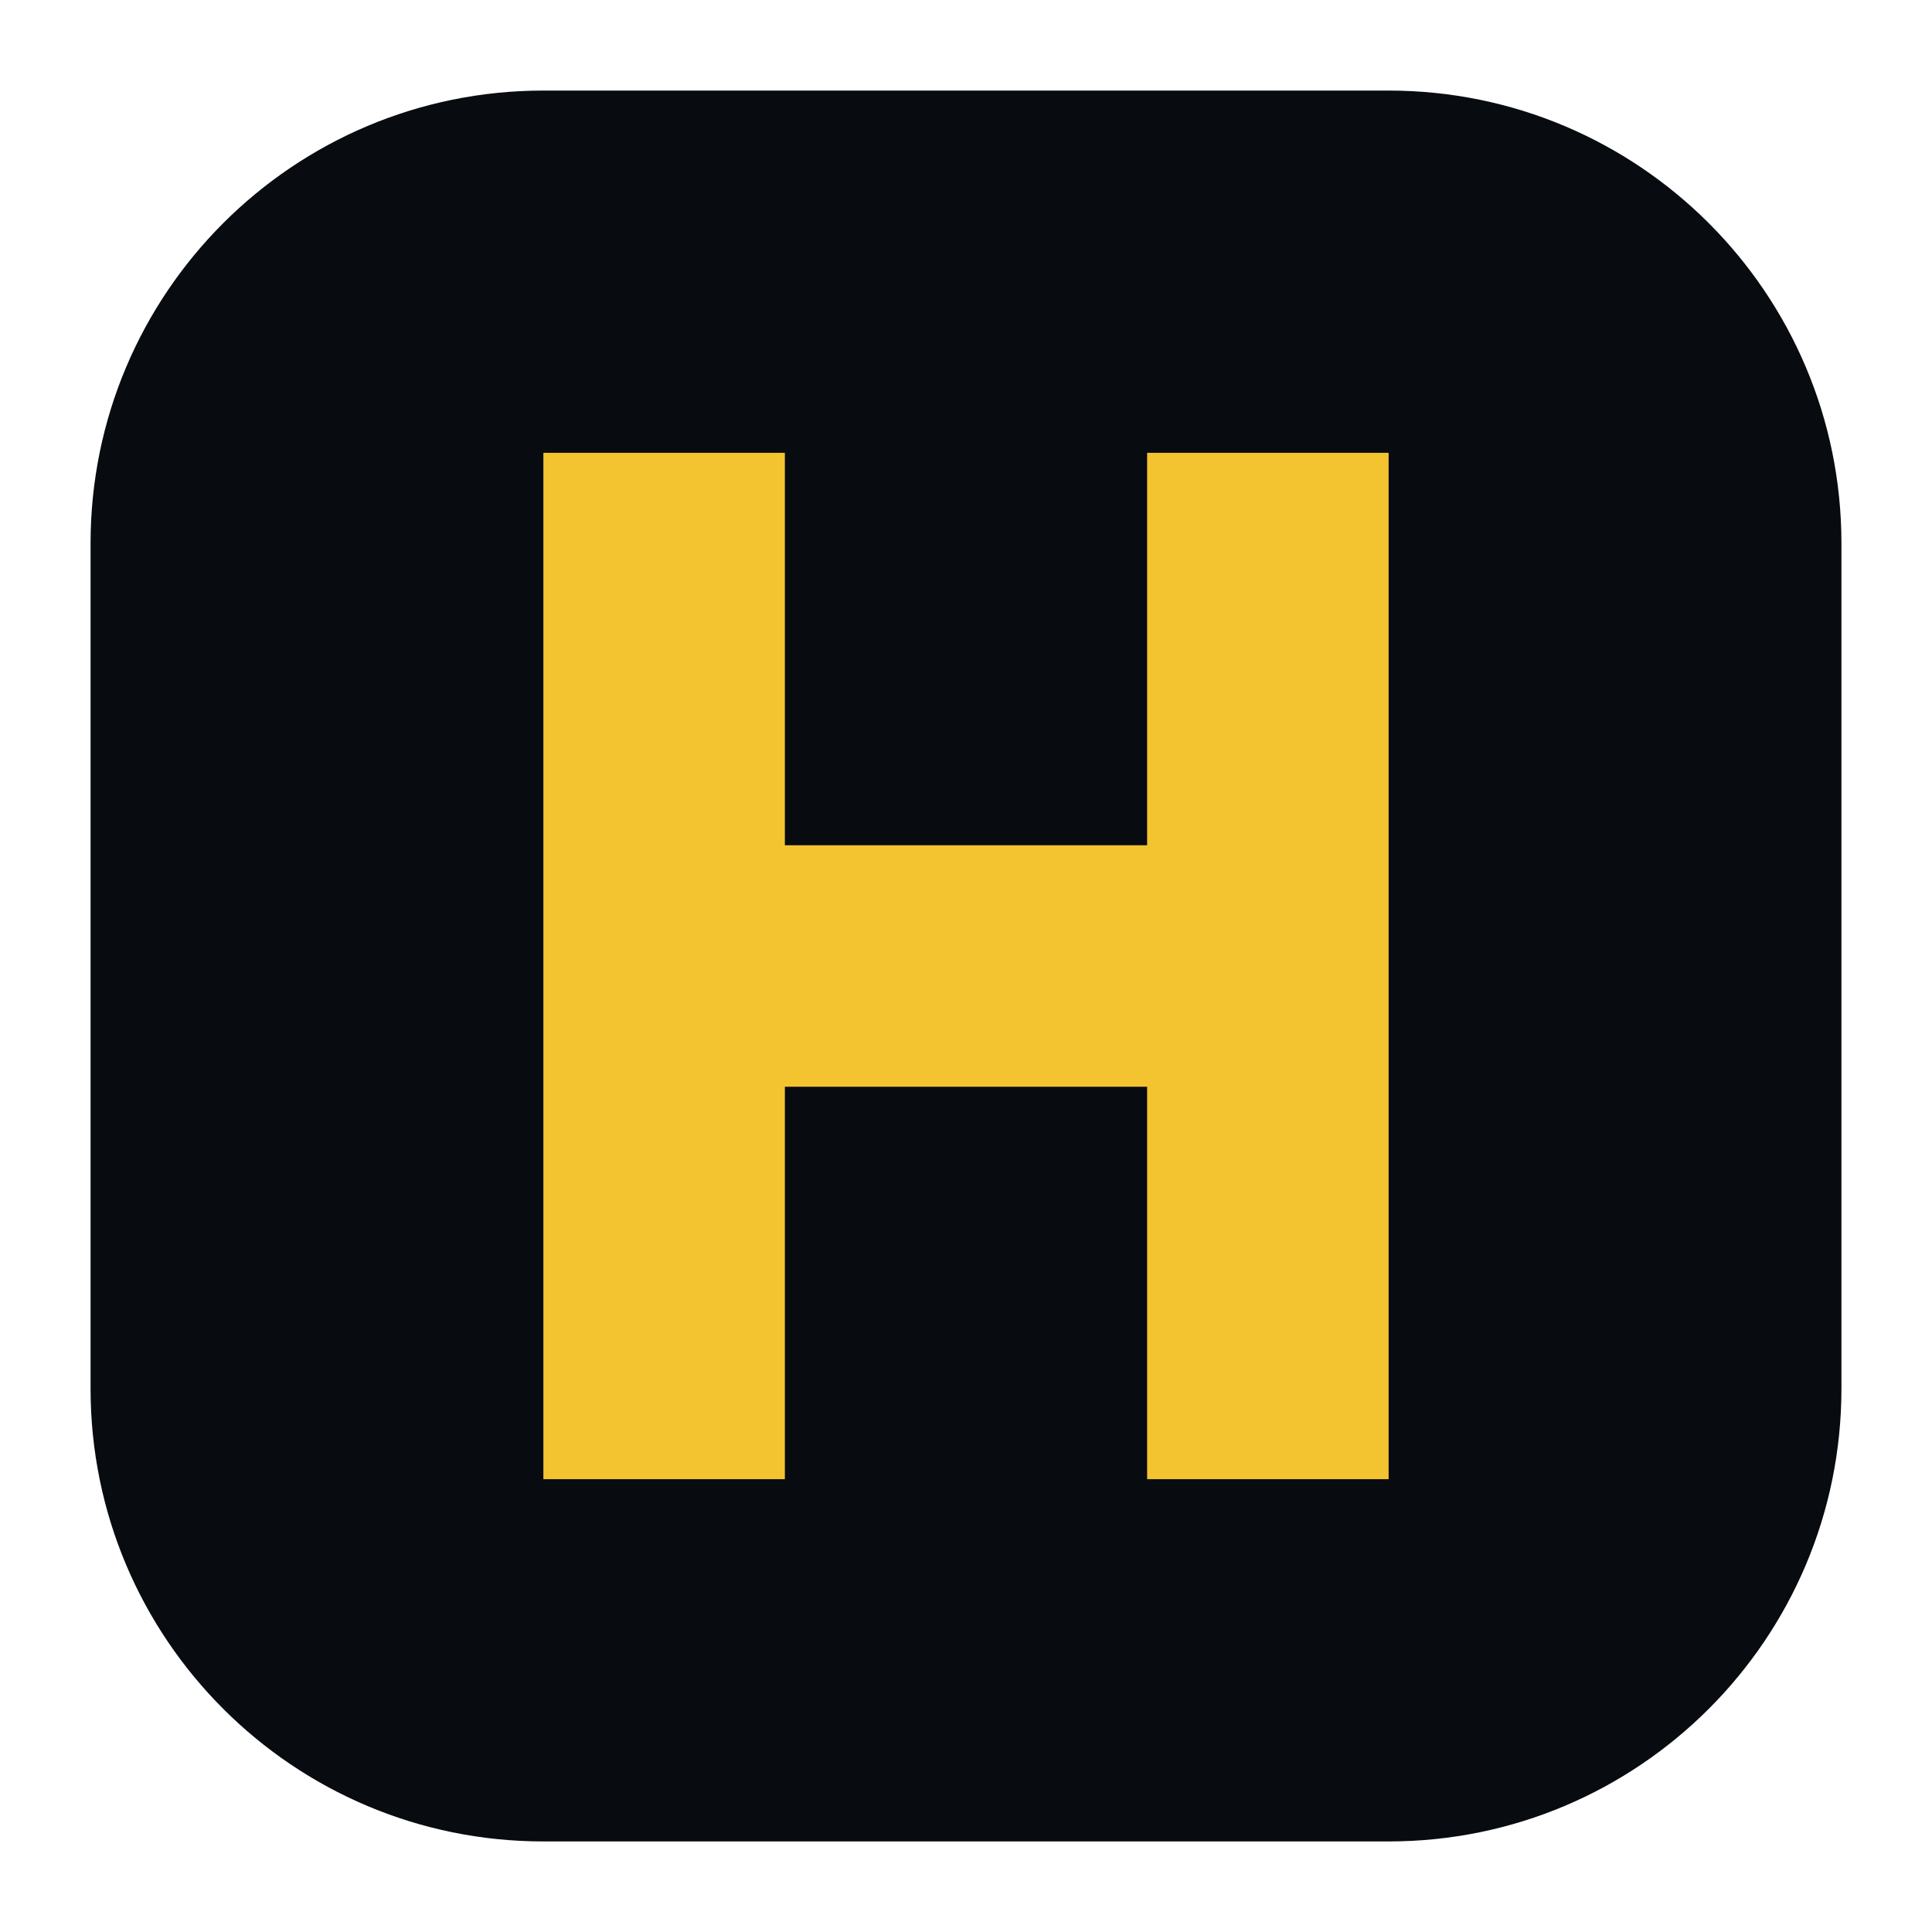
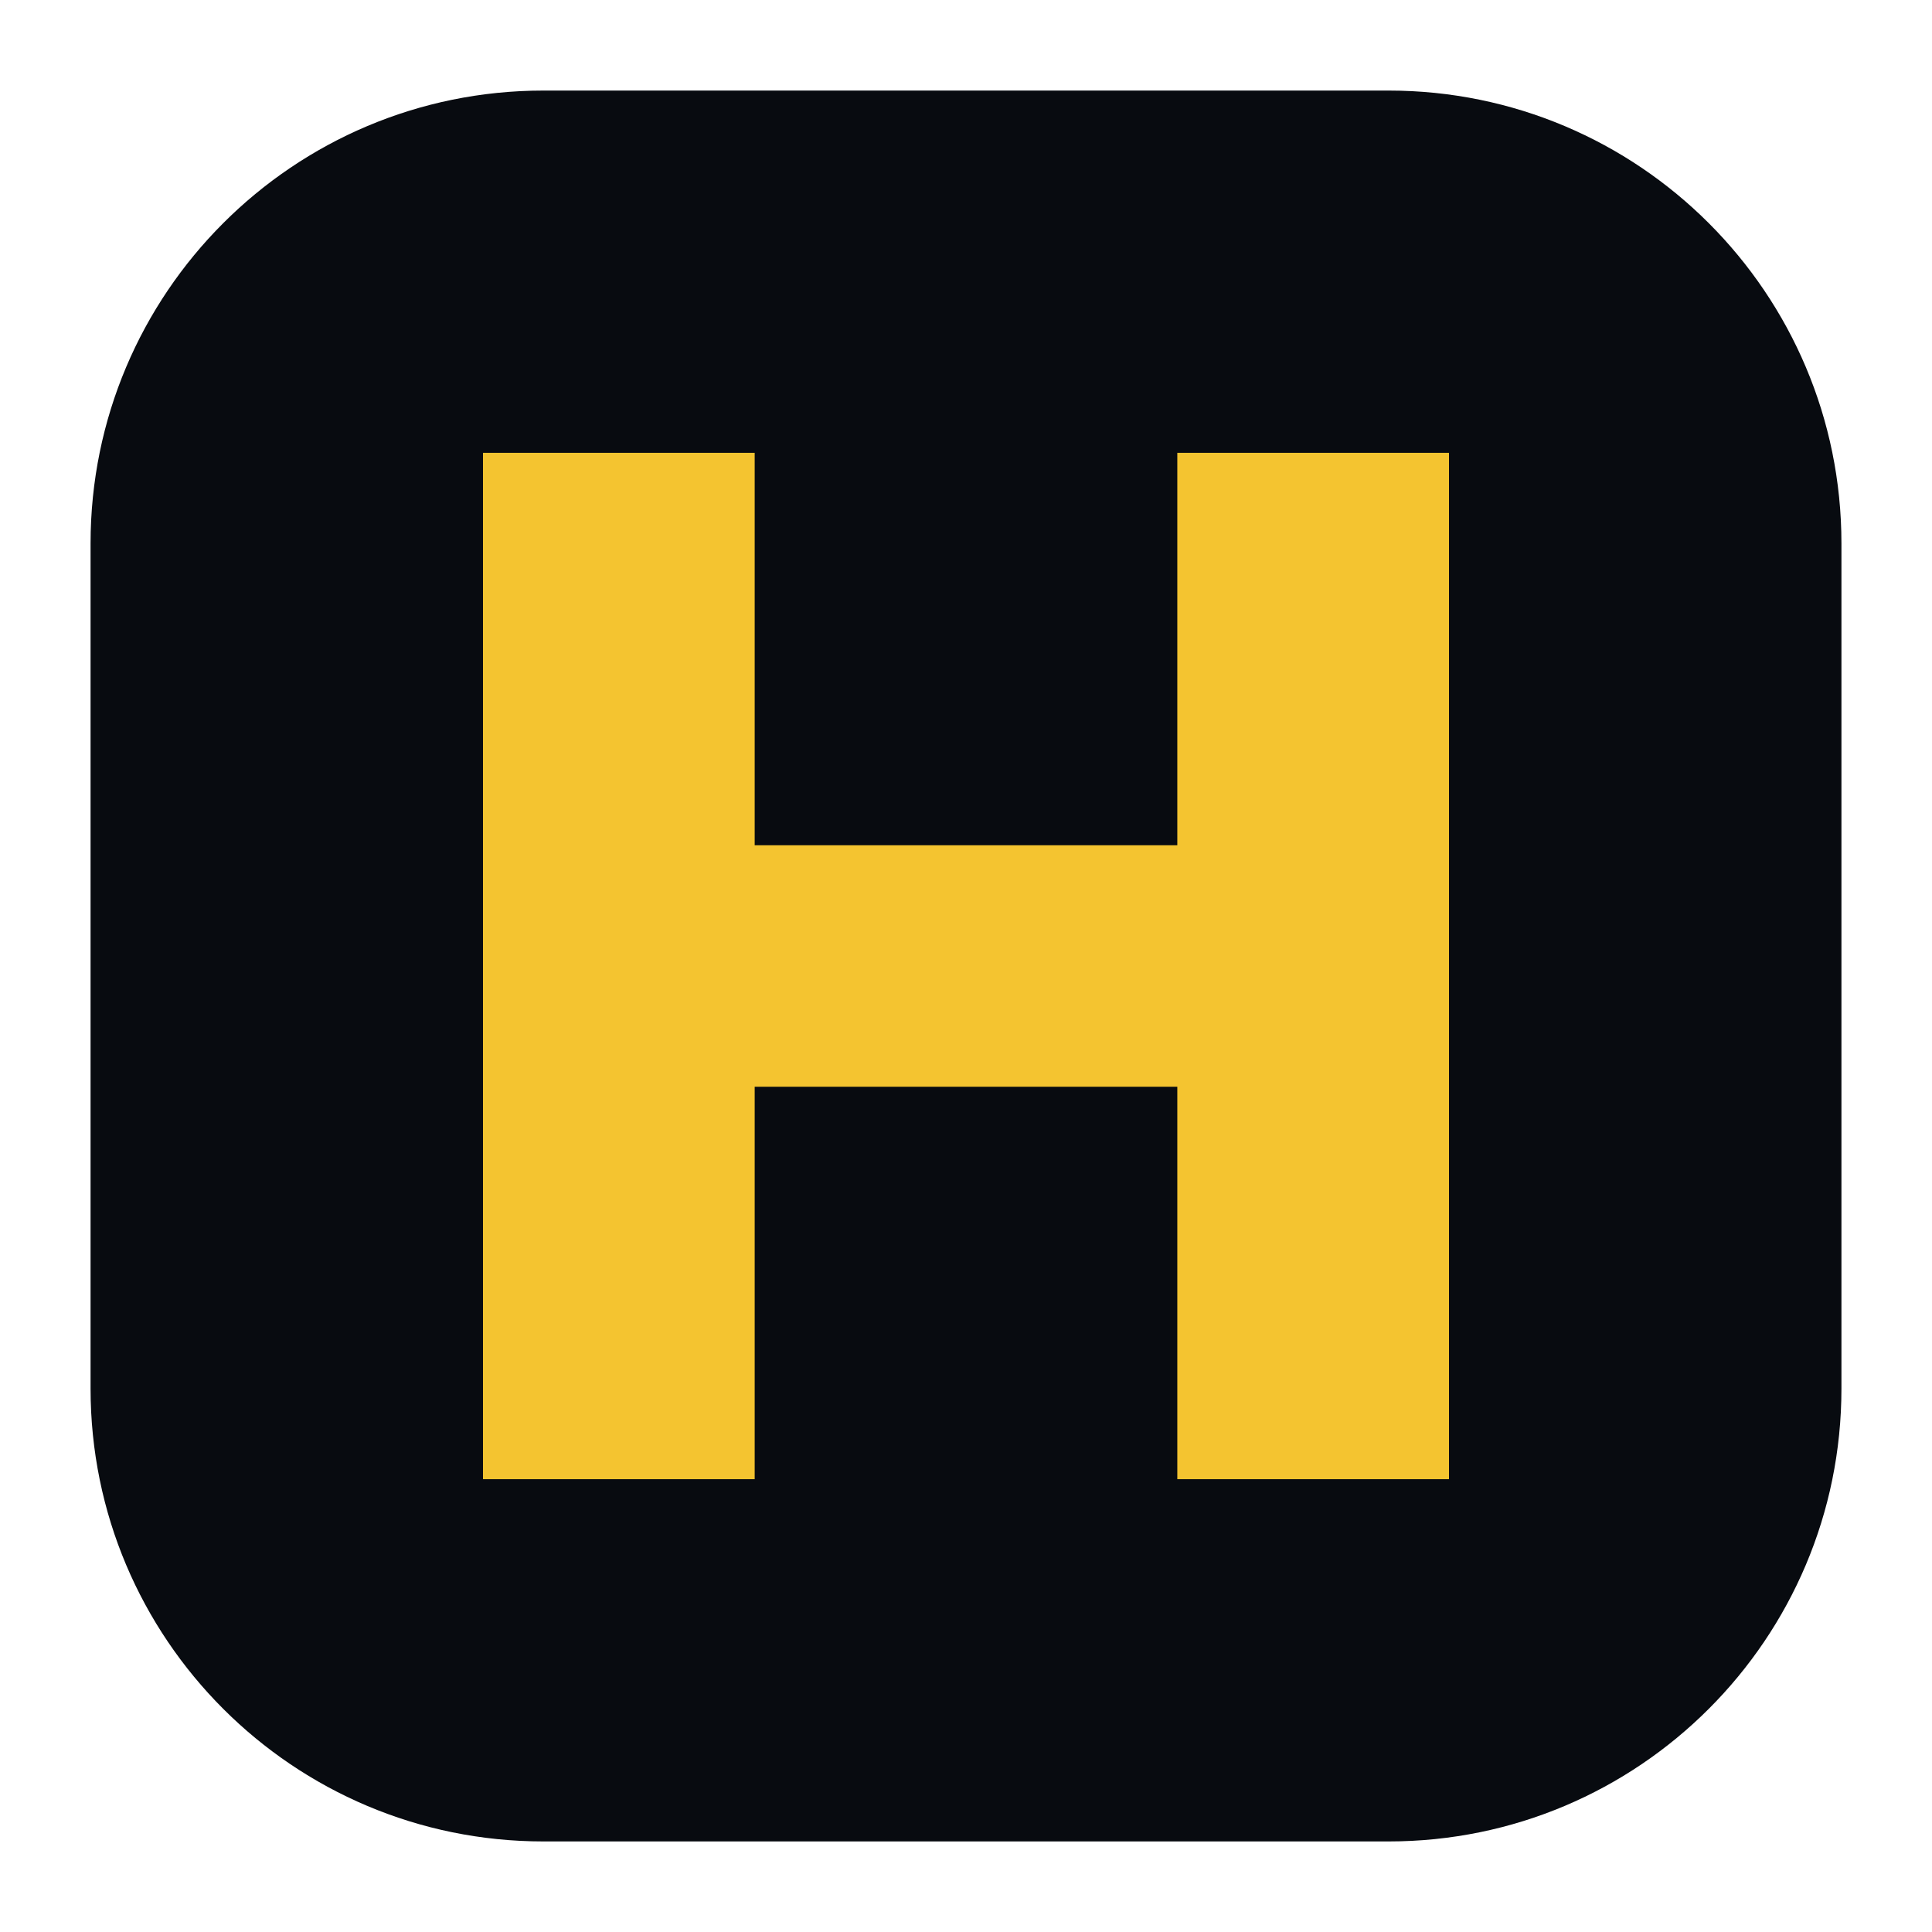
<svg xmlns="http://www.w3.org/2000/svg" viewBox="0 0 64 64">
  <rect x="3" y="3" width="58" height="58" rx="15" fill="#080B10" />
-   <path d="M18 15H26V28H38V15H46V49H38V36H26V49H18Z" fill="#F4C430" />
+   <path d="M16 15H25V28H39V15H48V49H39V36H25V49H16Z" fill="#F4C430" />
</svg>
